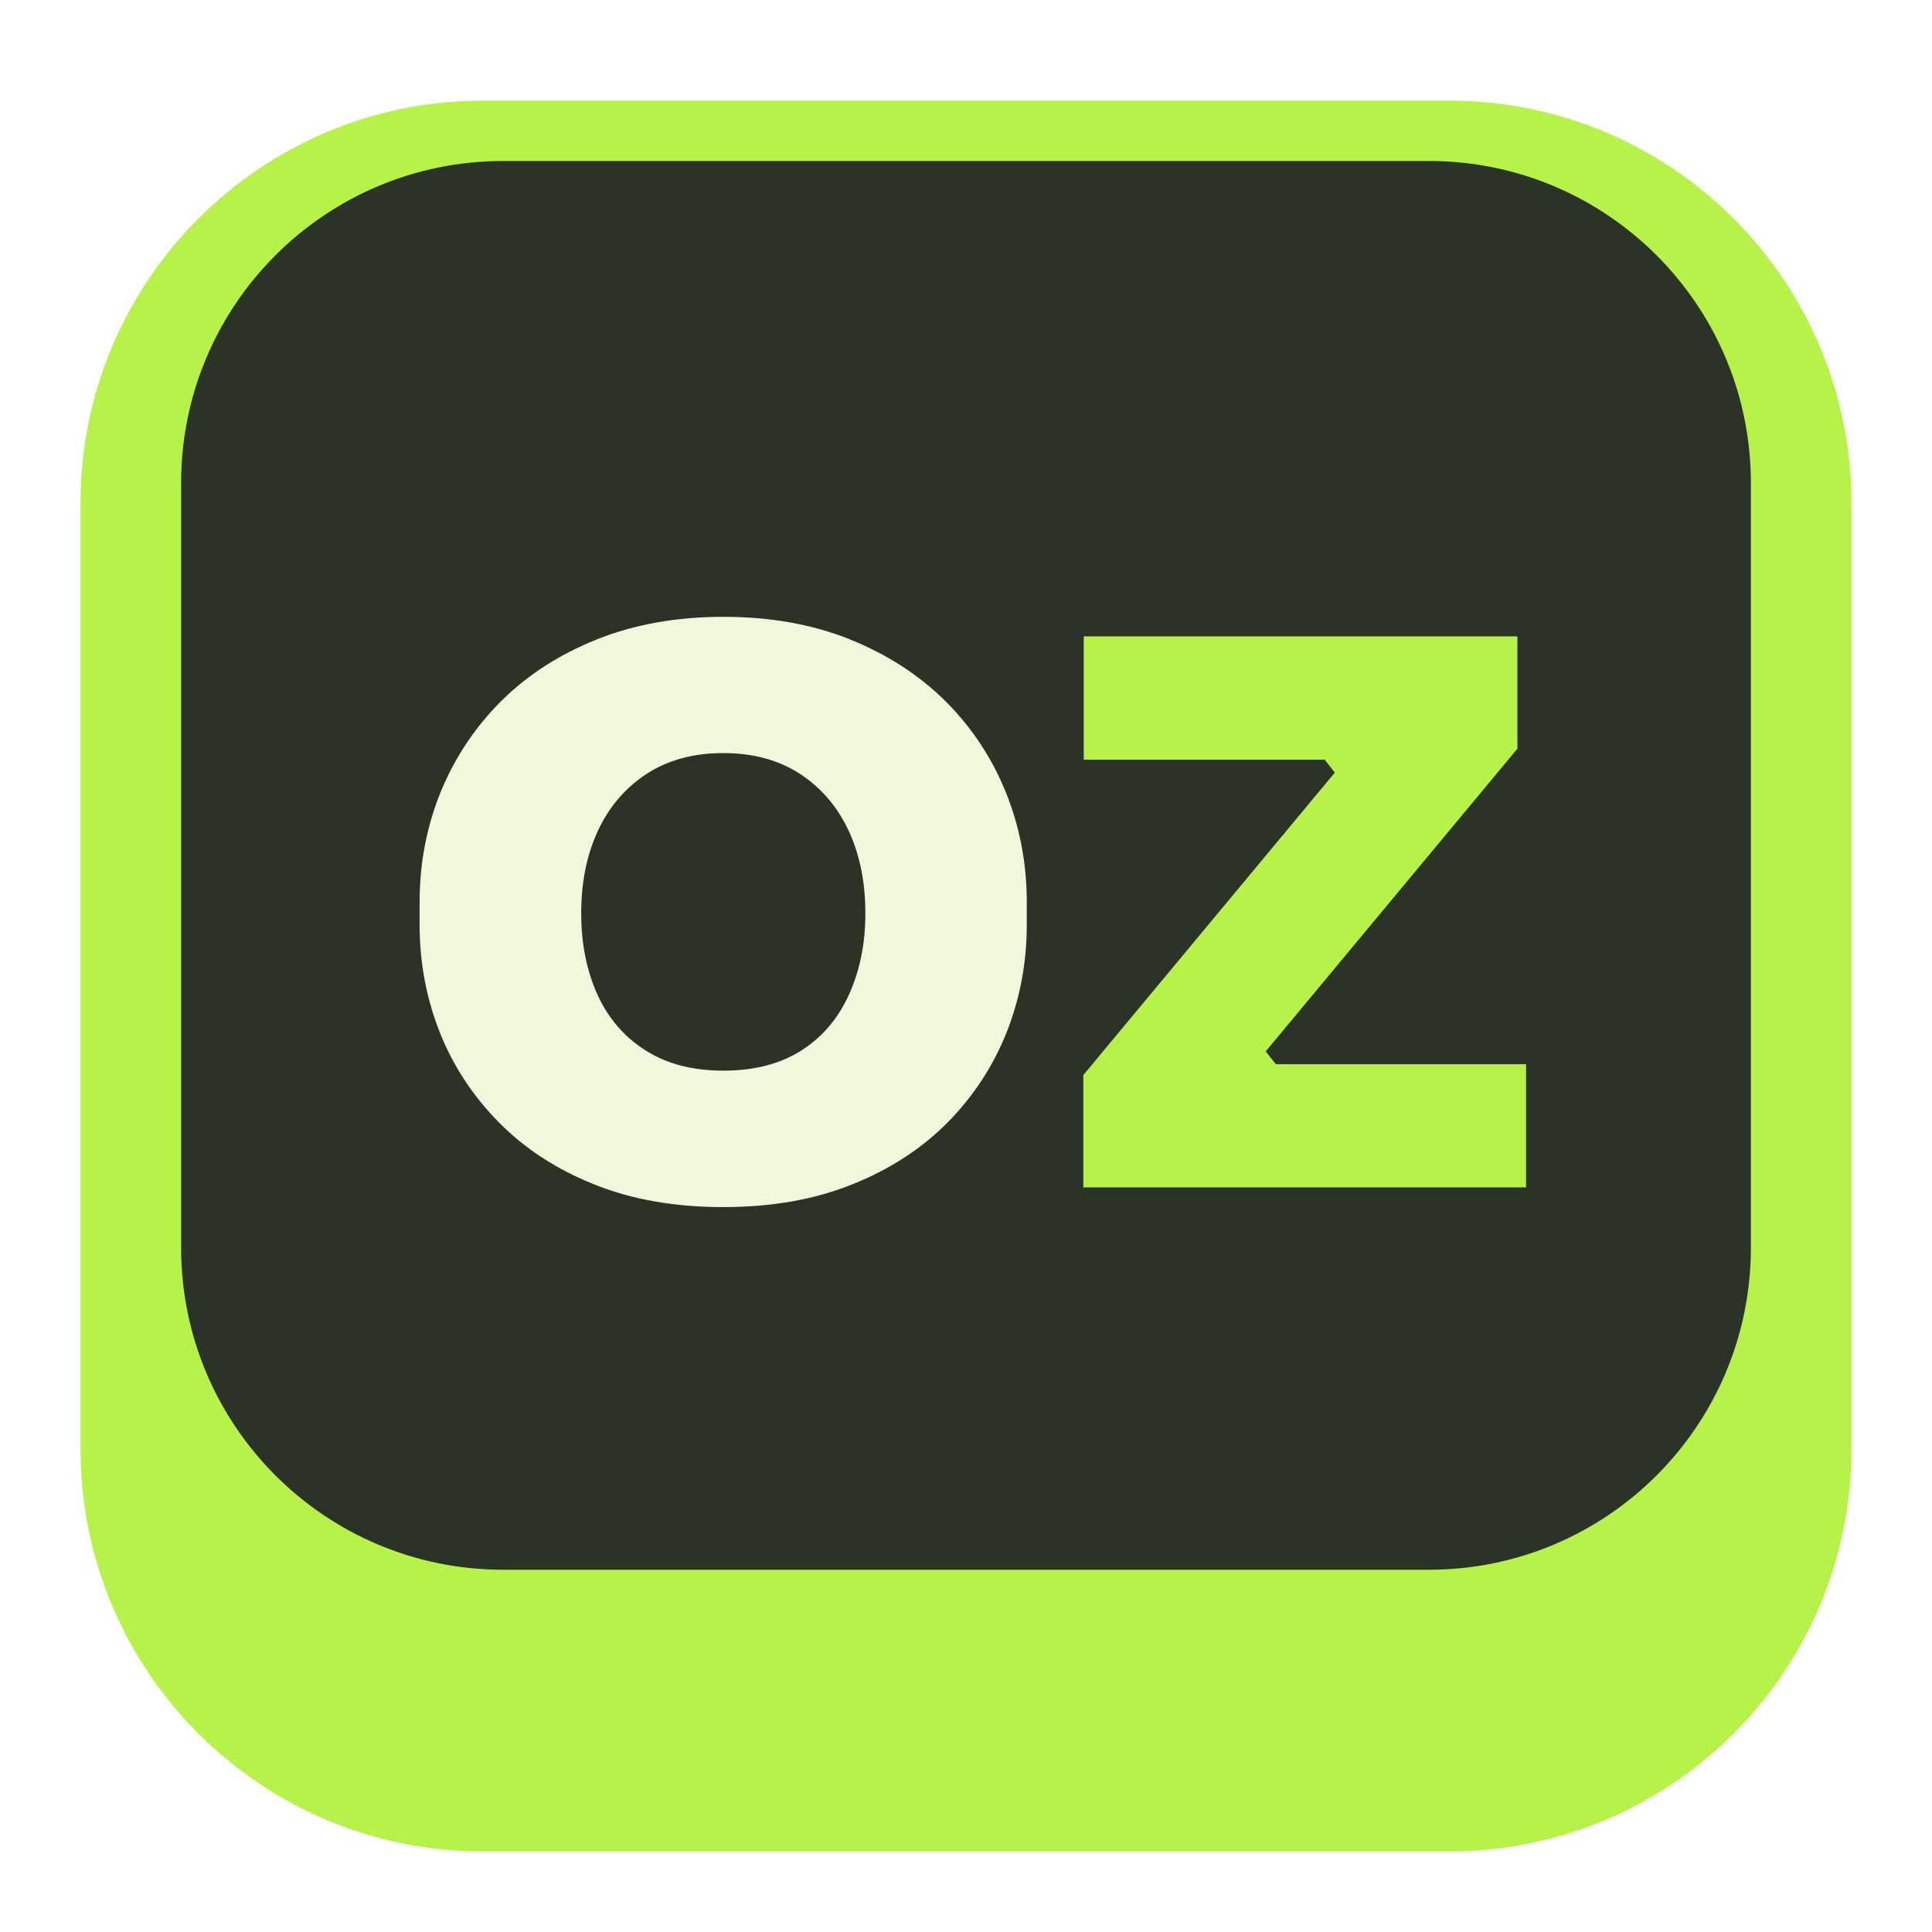
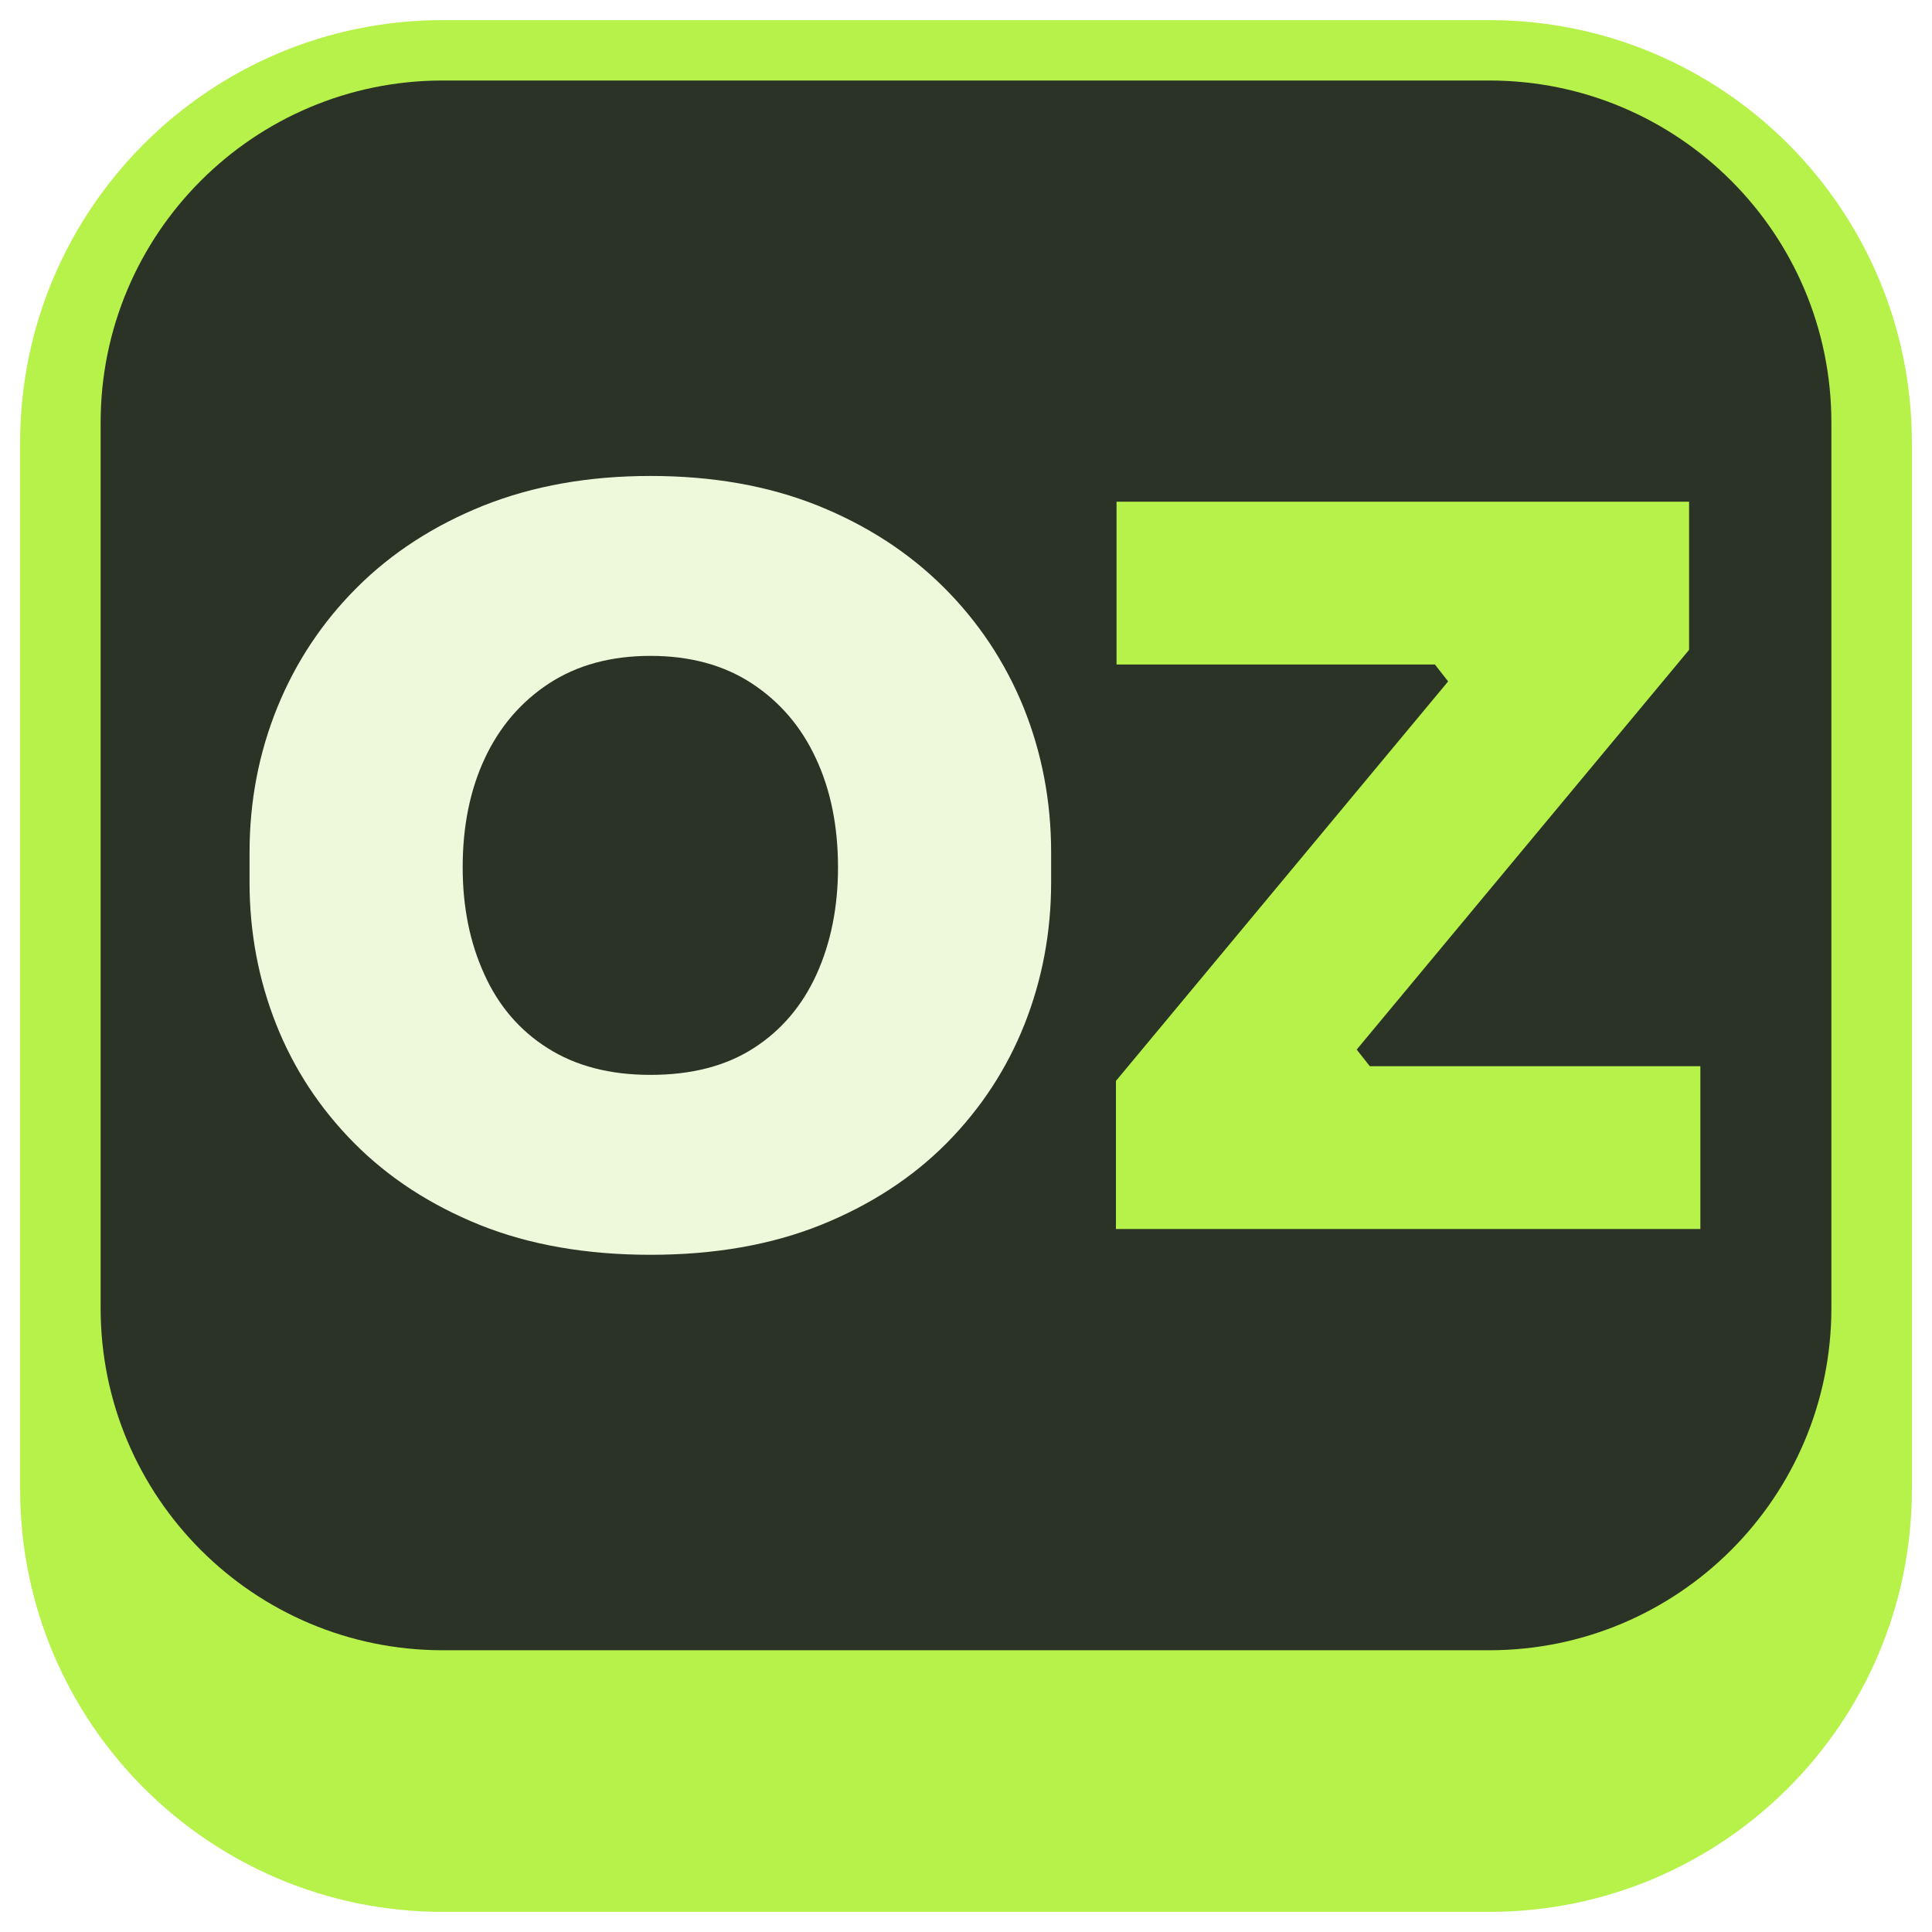
<svg xmlns="http://www.w3.org/2000/svg" viewBox="0 0 96 96">
-   <rect x="4" y="5" width="88" height="87" rx="20" fill="#b6f24a" />
-   <rect x="9" y="8" width="78" height="70" rx="16" fill="#2a3326" />
-   <path d="M35.94 59.98Q32.32 59.98 29.52 58.85Q26.72 57.73 24.79 55.77Q22.85 53.81 21.85 51.29Q20.85 48.76 20.85 45.95V44.83Q20.85 41.94 21.89 39.37Q22.94 36.8 24.9 34.84Q26.86 32.89 29.66 31.77Q32.46 30.65 35.94 30.65Q39.45 30.65 42.23 31.77Q45.01 32.89 46.98 34.84Q48.94 36.8 49.98 39.37Q51.02 41.94 51.02 44.83V45.95Q51.02 48.76 50.02 51.29Q49.02 53.81 47.09 55.77Q45.15 57.73 42.35 58.85Q39.55 59.98 35.94 59.98ZM35.94 53.2Q38.26 53.2 39.83 52.19Q41.39 51.19 42.19 49.41Q43 47.62 43 45.39Q43 43.06 42.17 41.28Q41.34 39.5 39.76 38.46Q38.17 37.42 35.94 37.42Q33.71 37.42 32.12 38.46Q30.54 39.5 29.71 41.28Q28.88 43.06 28.88 45.39Q28.88 47.62 29.68 49.41Q30.49 51.19 32.07 52.19Q33.65 53.2 35.94 53.2Z" fill="#eef9dc" />
-   <path d="M53.83 59V53.42L66.65 38V38.8L65.47 37.3L66.39 37.75H53.85V31.62H75.4V37.2L62.58 52.62V51.85L63.78 53.36L62.85 52.88H75.83V59Z" fill="#b6f24a" />
+   <rect x="1" y="1" width="94" height="94" rx="21" fill="#b6f24a" />
+   <rect x="5" y="4" width="86" height="78" rx="17" fill="#2a3326" />
+   <path d="M32.32 62.35Q27.55 62.35 23.85 60.87Q20.16 59.38 17.6 56.8Q15.04 54.22 13.72 50.89Q12.4 47.55 12.4 43.84V42.36Q12.4 38.55 13.78 35.15Q15.16 31.76 17.75 29.18Q20.34 26.6 24.03 25.12Q27.73 23.65 32.32 23.65Q36.95 23.65 40.63 25.12Q44.3 26.6 46.89 29.18Q49.48 31.76 50.86 35.15Q52.23 38.55 52.23 42.36V43.84Q52.23 47.55 50.91 50.89Q49.59 54.22 47.04 56.8Q44.48 59.38 40.78 60.87Q37.09 62.35 32.32 62.35ZM32.32 53.41Q35.39 53.41 37.45 52.08Q39.51 50.76 40.58 48.4Q41.64 46.05 41.64 43.1Q41.64 40.03 40.54 37.68Q39.45 35.33 37.36 33.96Q35.27 32.59 32.32 32.59Q29.38 32.59 27.28 33.96Q25.19 35.33 24.09 37.68Q22.99 40.03 22.99 43.1Q22.99 46.05 24.06 48.4Q25.12 50.76 27.21 52.08Q29.3 53.41 32.32 53.41Z" fill="#eef9dc" />
+   <path d="M55.45 61.07V53.71L72.38 33.35V34.4L70.83 32.42L72.03 33.02H55.48V24.93H83.93V32.29L67 52.65V51.63L68.58 53.63L67.36 52.98H84.49V61.07Z" fill="#b6f24a" />
</svg>
